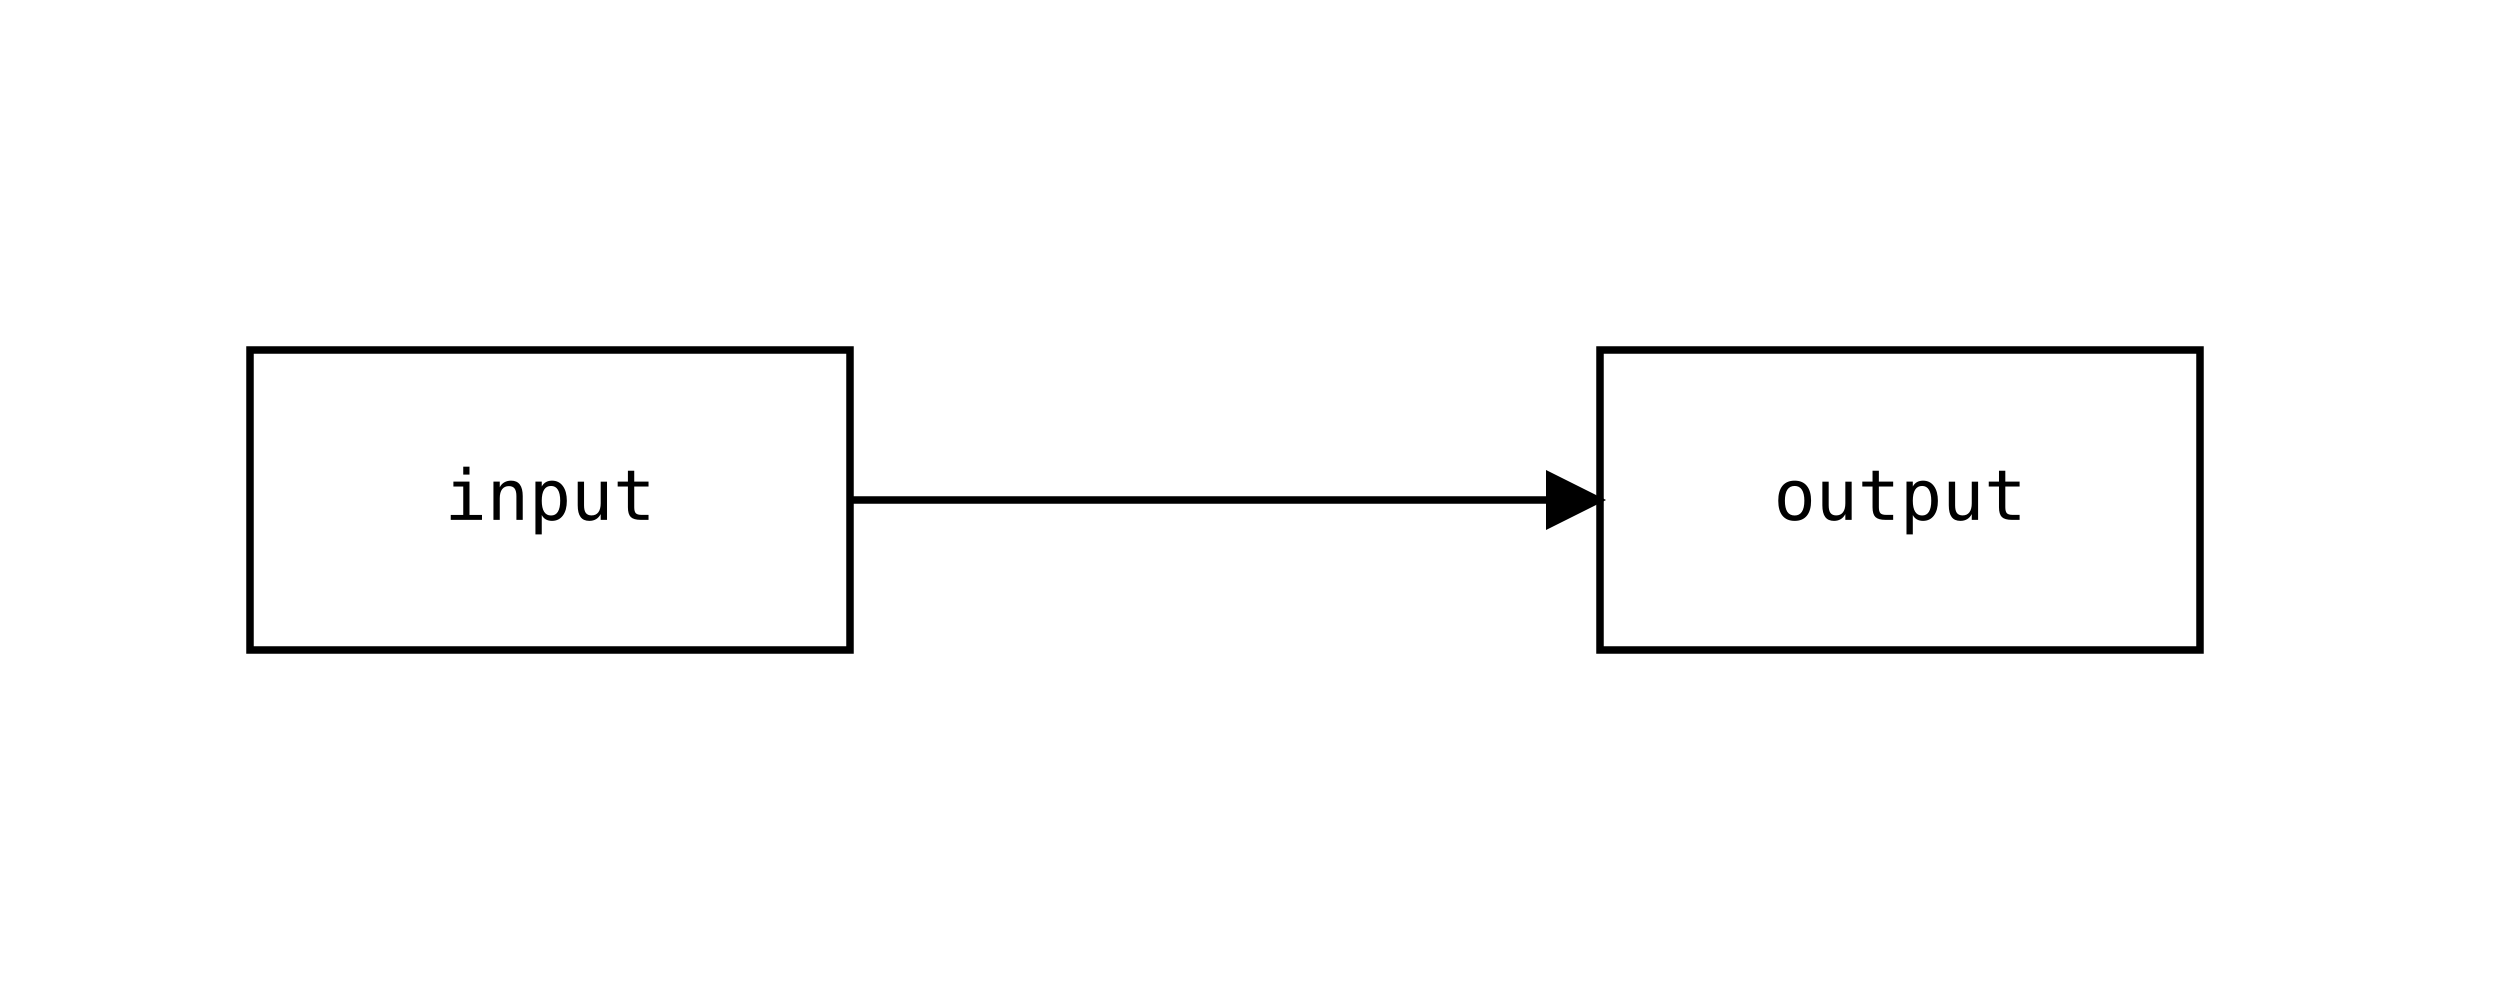
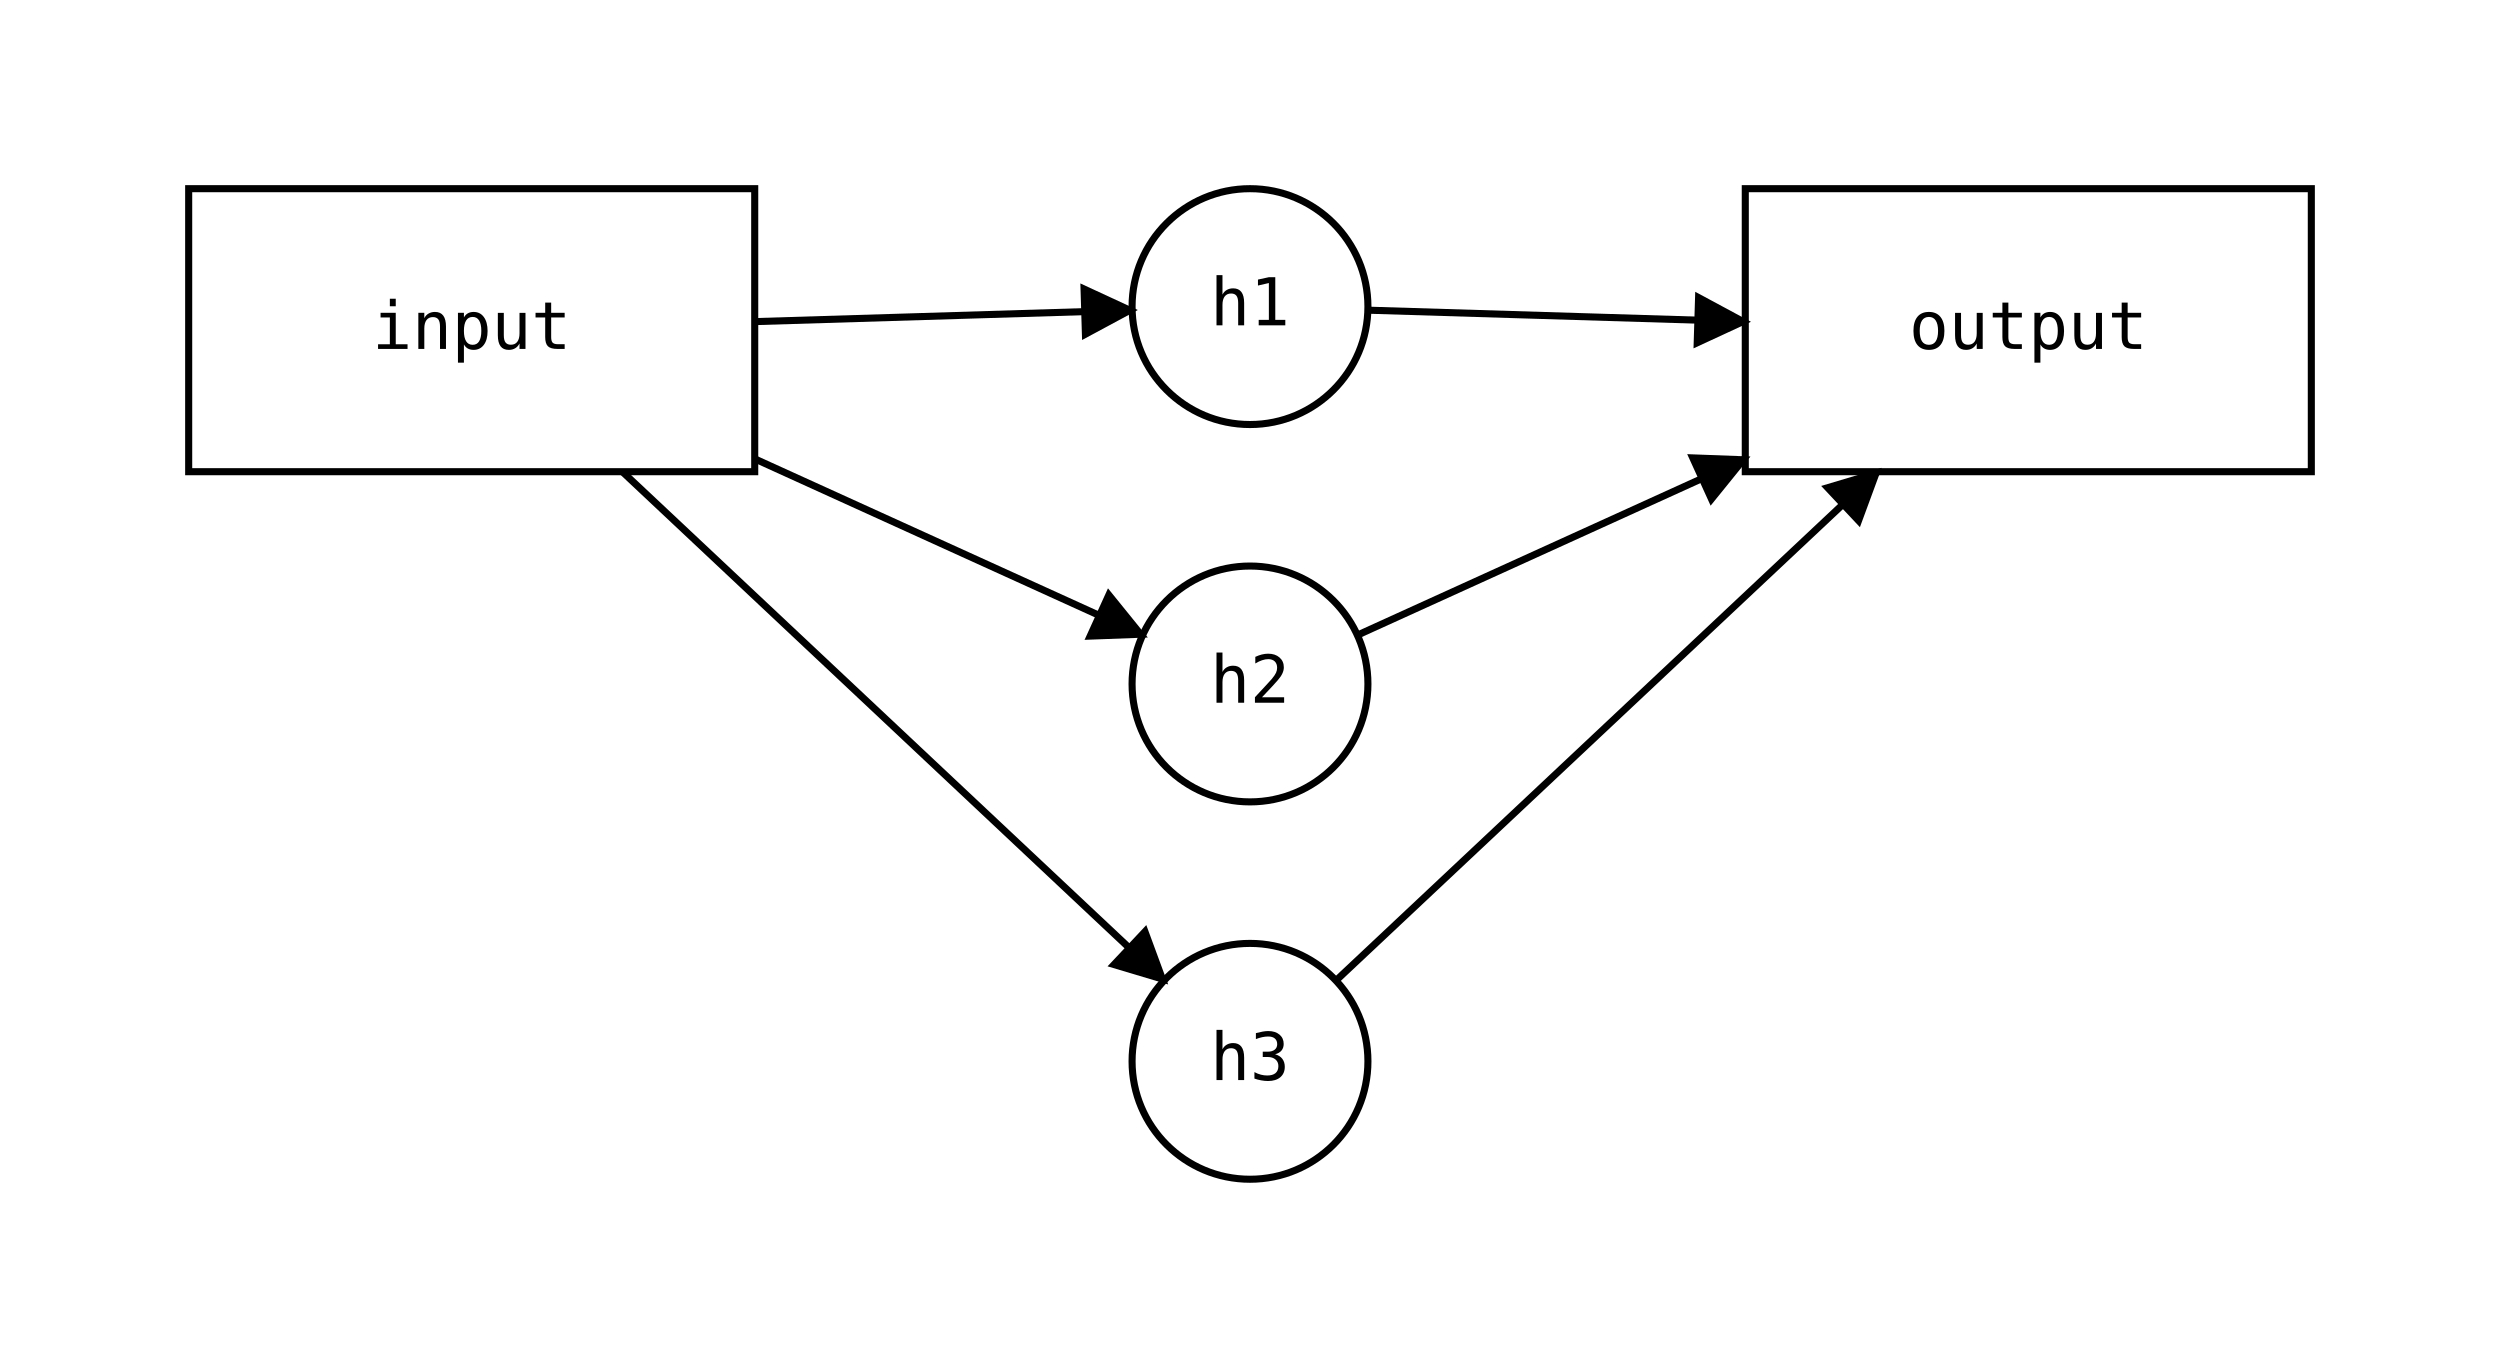
- <svg xmlns="http://www.w3.org/2000/svg" width="500" height="200" viewBox="0 0 500 200">
+ <svg xmlns="http://www.w3.org/2000/svg" width="530.0" height="290" viewBox="0 0 530.0 290">
  <defs>
    <marker id="arrow" viewBox="0 0 10 10" refX="9" refY="5" markerWidth="8" markerHeight="8" orient="auto-start-reverse">
      <path d="M 0 0 L 10 5 L 0 10 z" fill="black" />
    </marker>
  </defs>
-   <rect x="50" y="70" width="120" height="60" fill="none" stroke="black" stroke-width="1.5" />
-   <text x="110.0" y="100.0" text-anchor="middle" dominant-baseline="middle" font-family="monospace" font-size="14">input</text>
-   <rect x="320" y="70" width="120" height="60" fill="none" stroke="black" stroke-width="1.5" />
-   <text x="380.0" y="100.0" text-anchor="middle" dominant-baseline="middle" font-family="monospace" font-size="14">output</text>
-   <line x1="170.0" y1="100.0" x2="320.0" y2="100.0" stroke="black" stroke-width="1.5" marker-end="url(#arrow)" />
+   <rect x="40.0" y="40" width="120" height="60" fill="none" stroke="black" stroke-width="1.5" />
+   <text x="100.0" y="70.0" text-anchor="middle" dominant-baseline="middle" font-family="monospace" font-size="14">input</text>
+   <circle cx="265.0" cy="65.0" r="25.0" fill="none" stroke="black" stroke-width="1.5" />
+   <text x="265.0" y="65.0" text-anchor="middle" dominant-baseline="middle" font-family="monospace" font-size="14">h1</text>
+   <circle cx="265.0" cy="145.0" r="25.0" fill="none" stroke="black" stroke-width="1.5" />
+   <text x="265.0" y="145.0" text-anchor="middle" dominant-baseline="middle" font-family="monospace" font-size="14">h2</text>
+   <circle cx="265.0" cy="225.0" r="25.0" fill="none" stroke="black" stroke-width="1.5" />
+   <text x="265.0" y="225.0" text-anchor="middle" dominant-baseline="middle" font-family="monospace" font-size="14">h3</text>
+   <rect x="370.0" y="40" width="120" height="60" fill="none" stroke="black" stroke-width="1.5" />
+   <text x="430.0" y="70.0" text-anchor="middle" dominant-baseline="middle" font-family="monospace" font-size="14">output</text>
+   <line x1="160.0" y1="68.182" x2="240.011" y2="65.757" stroke="black" stroke-width="1.5" marker-end="url(#arrow)" />
+   <line x1="160.0" y1="97.273" x2="242.241" y2="134.655" stroke="black" stroke-width="1.5" marker-end="url(#arrow)" />
+   <line x1="131.935" y1="100.0" x2="246.779" y2="207.883" stroke="black" stroke-width="1.5" marker-end="url(#arrow)" />
+   <line x1="289.989" y1="65.757" x2="370.0" y2="68.182" stroke="black" stroke-width="1.5" marker-end="url(#arrow)" />
+   <line x1="287.759" y1="134.655" x2="370.0" y2="97.273" stroke="black" stroke-width="1.5" marker-end="url(#arrow)" />
+   <line x1="283.221" y1="207.883" x2="398.065" y2="100.0" stroke="black" stroke-width="1.5" marker-end="url(#arrow)" />
</svg>
